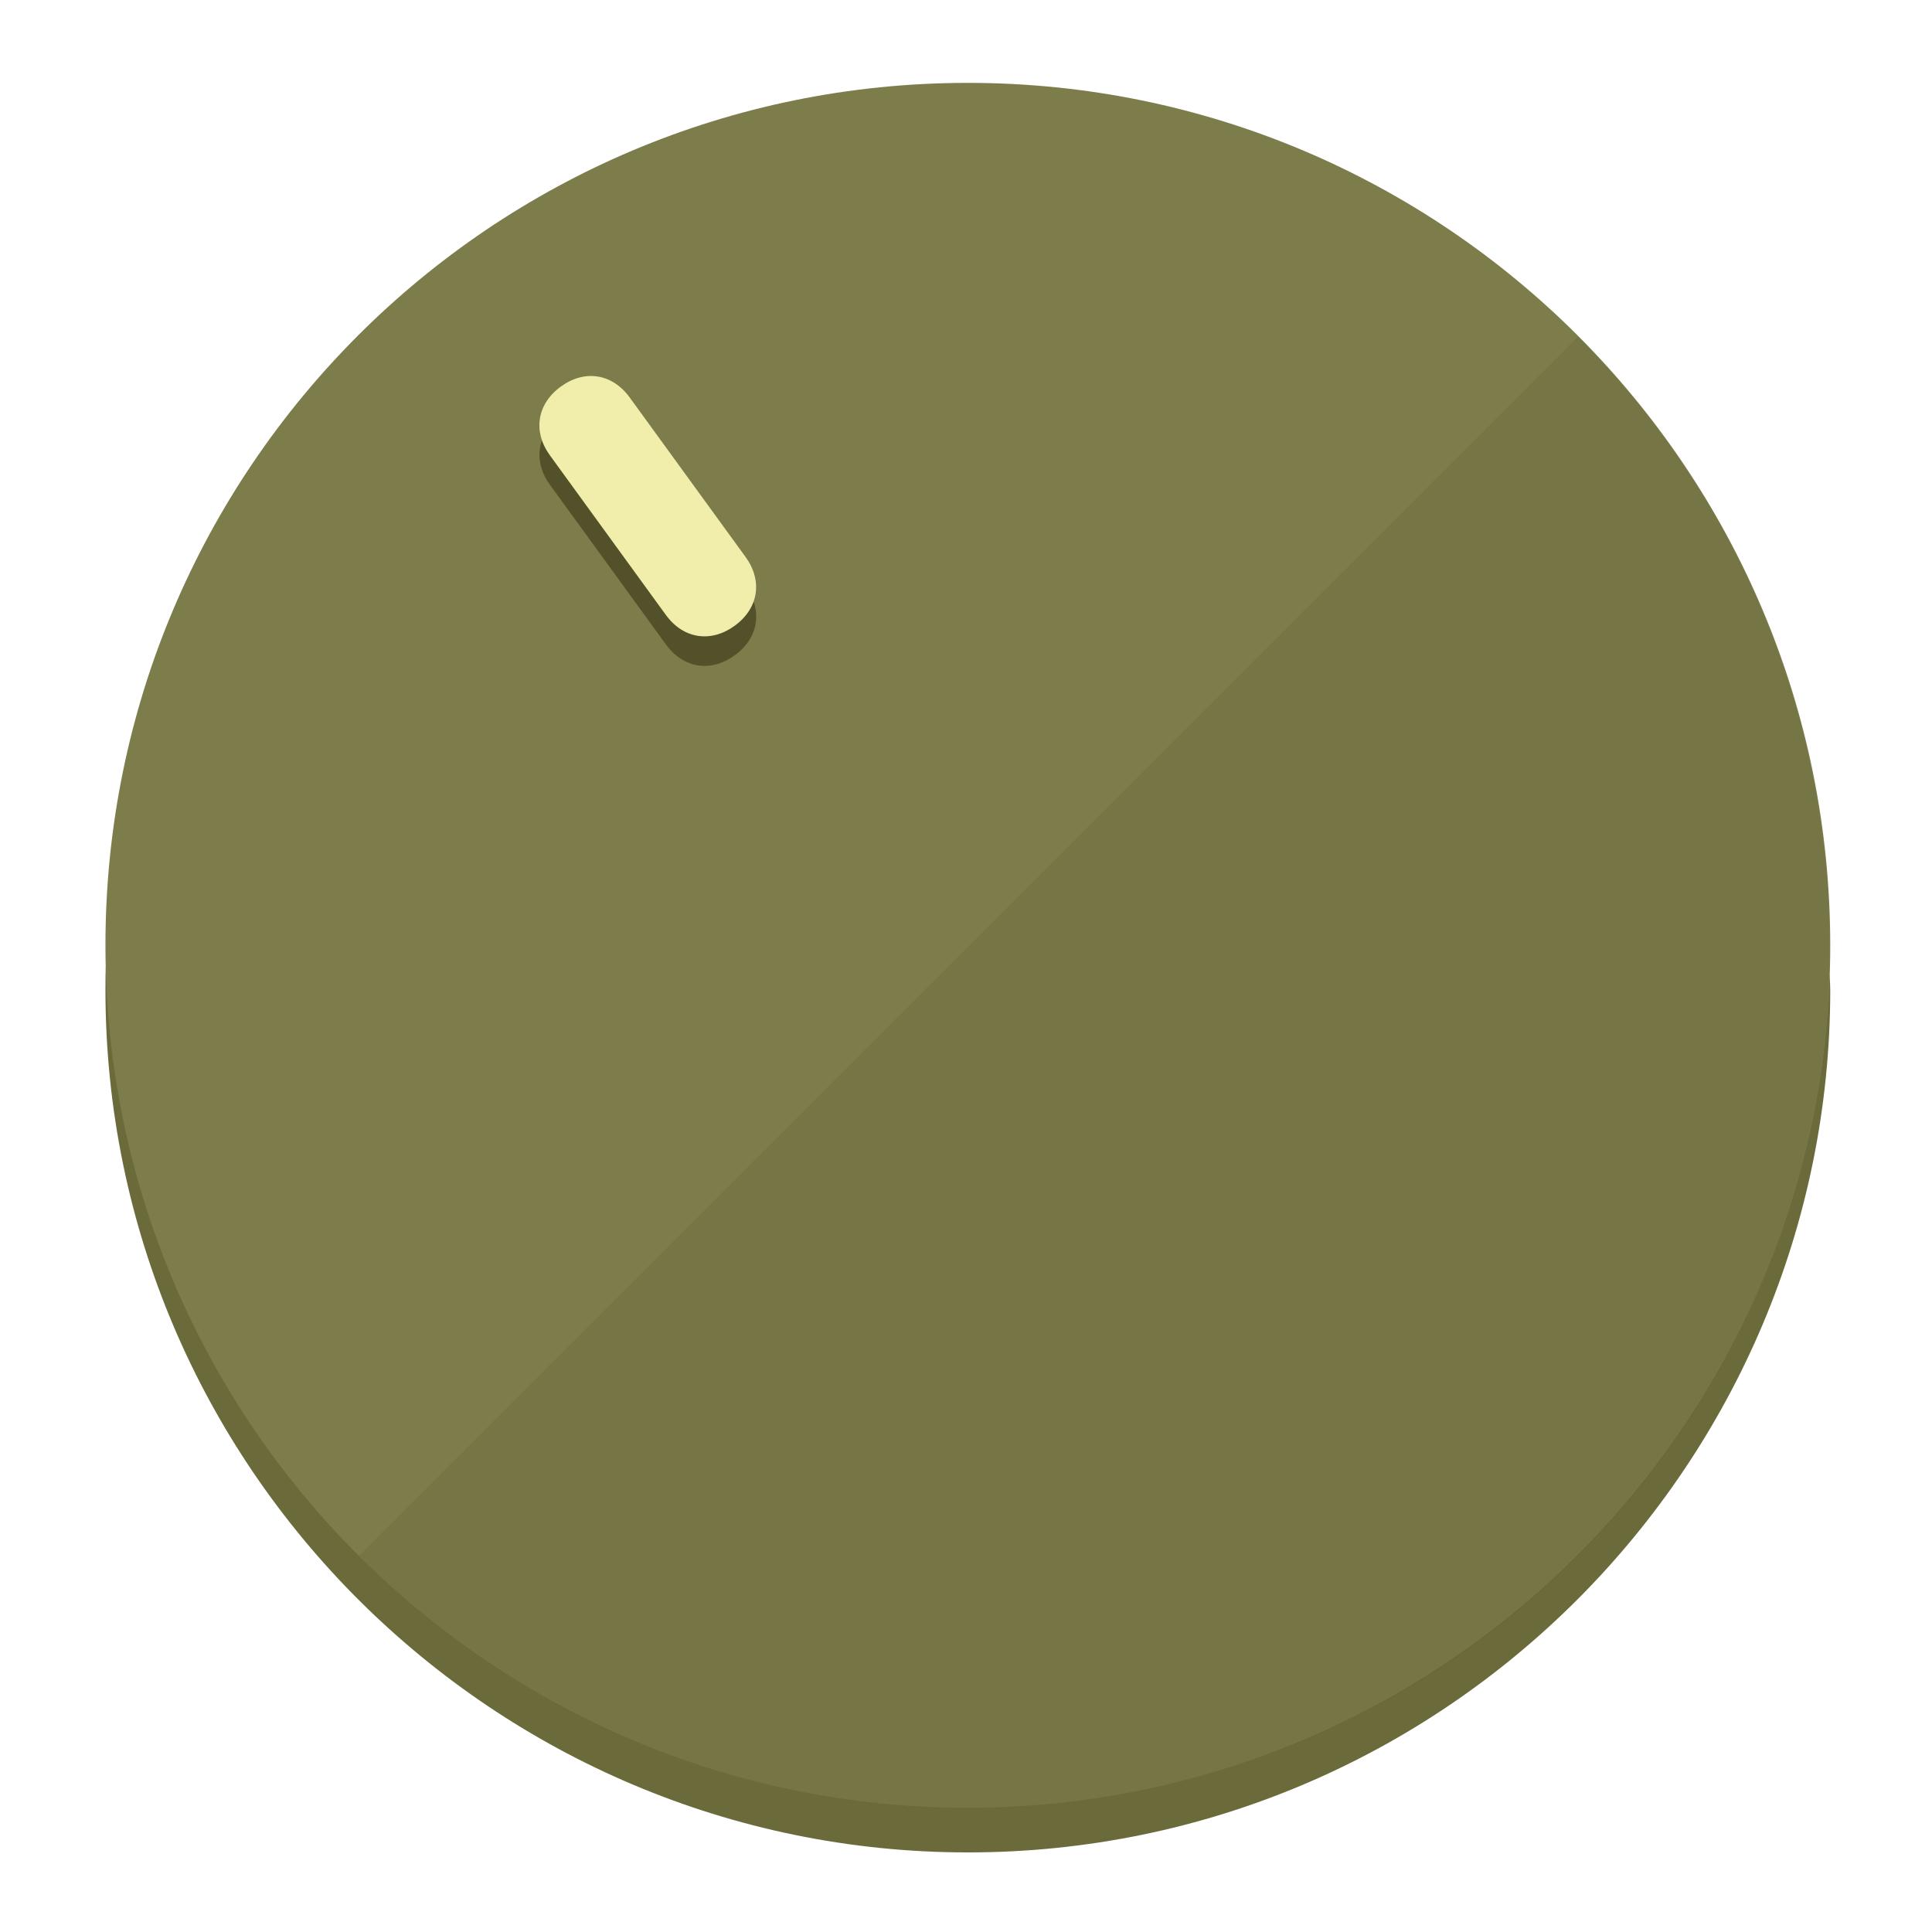
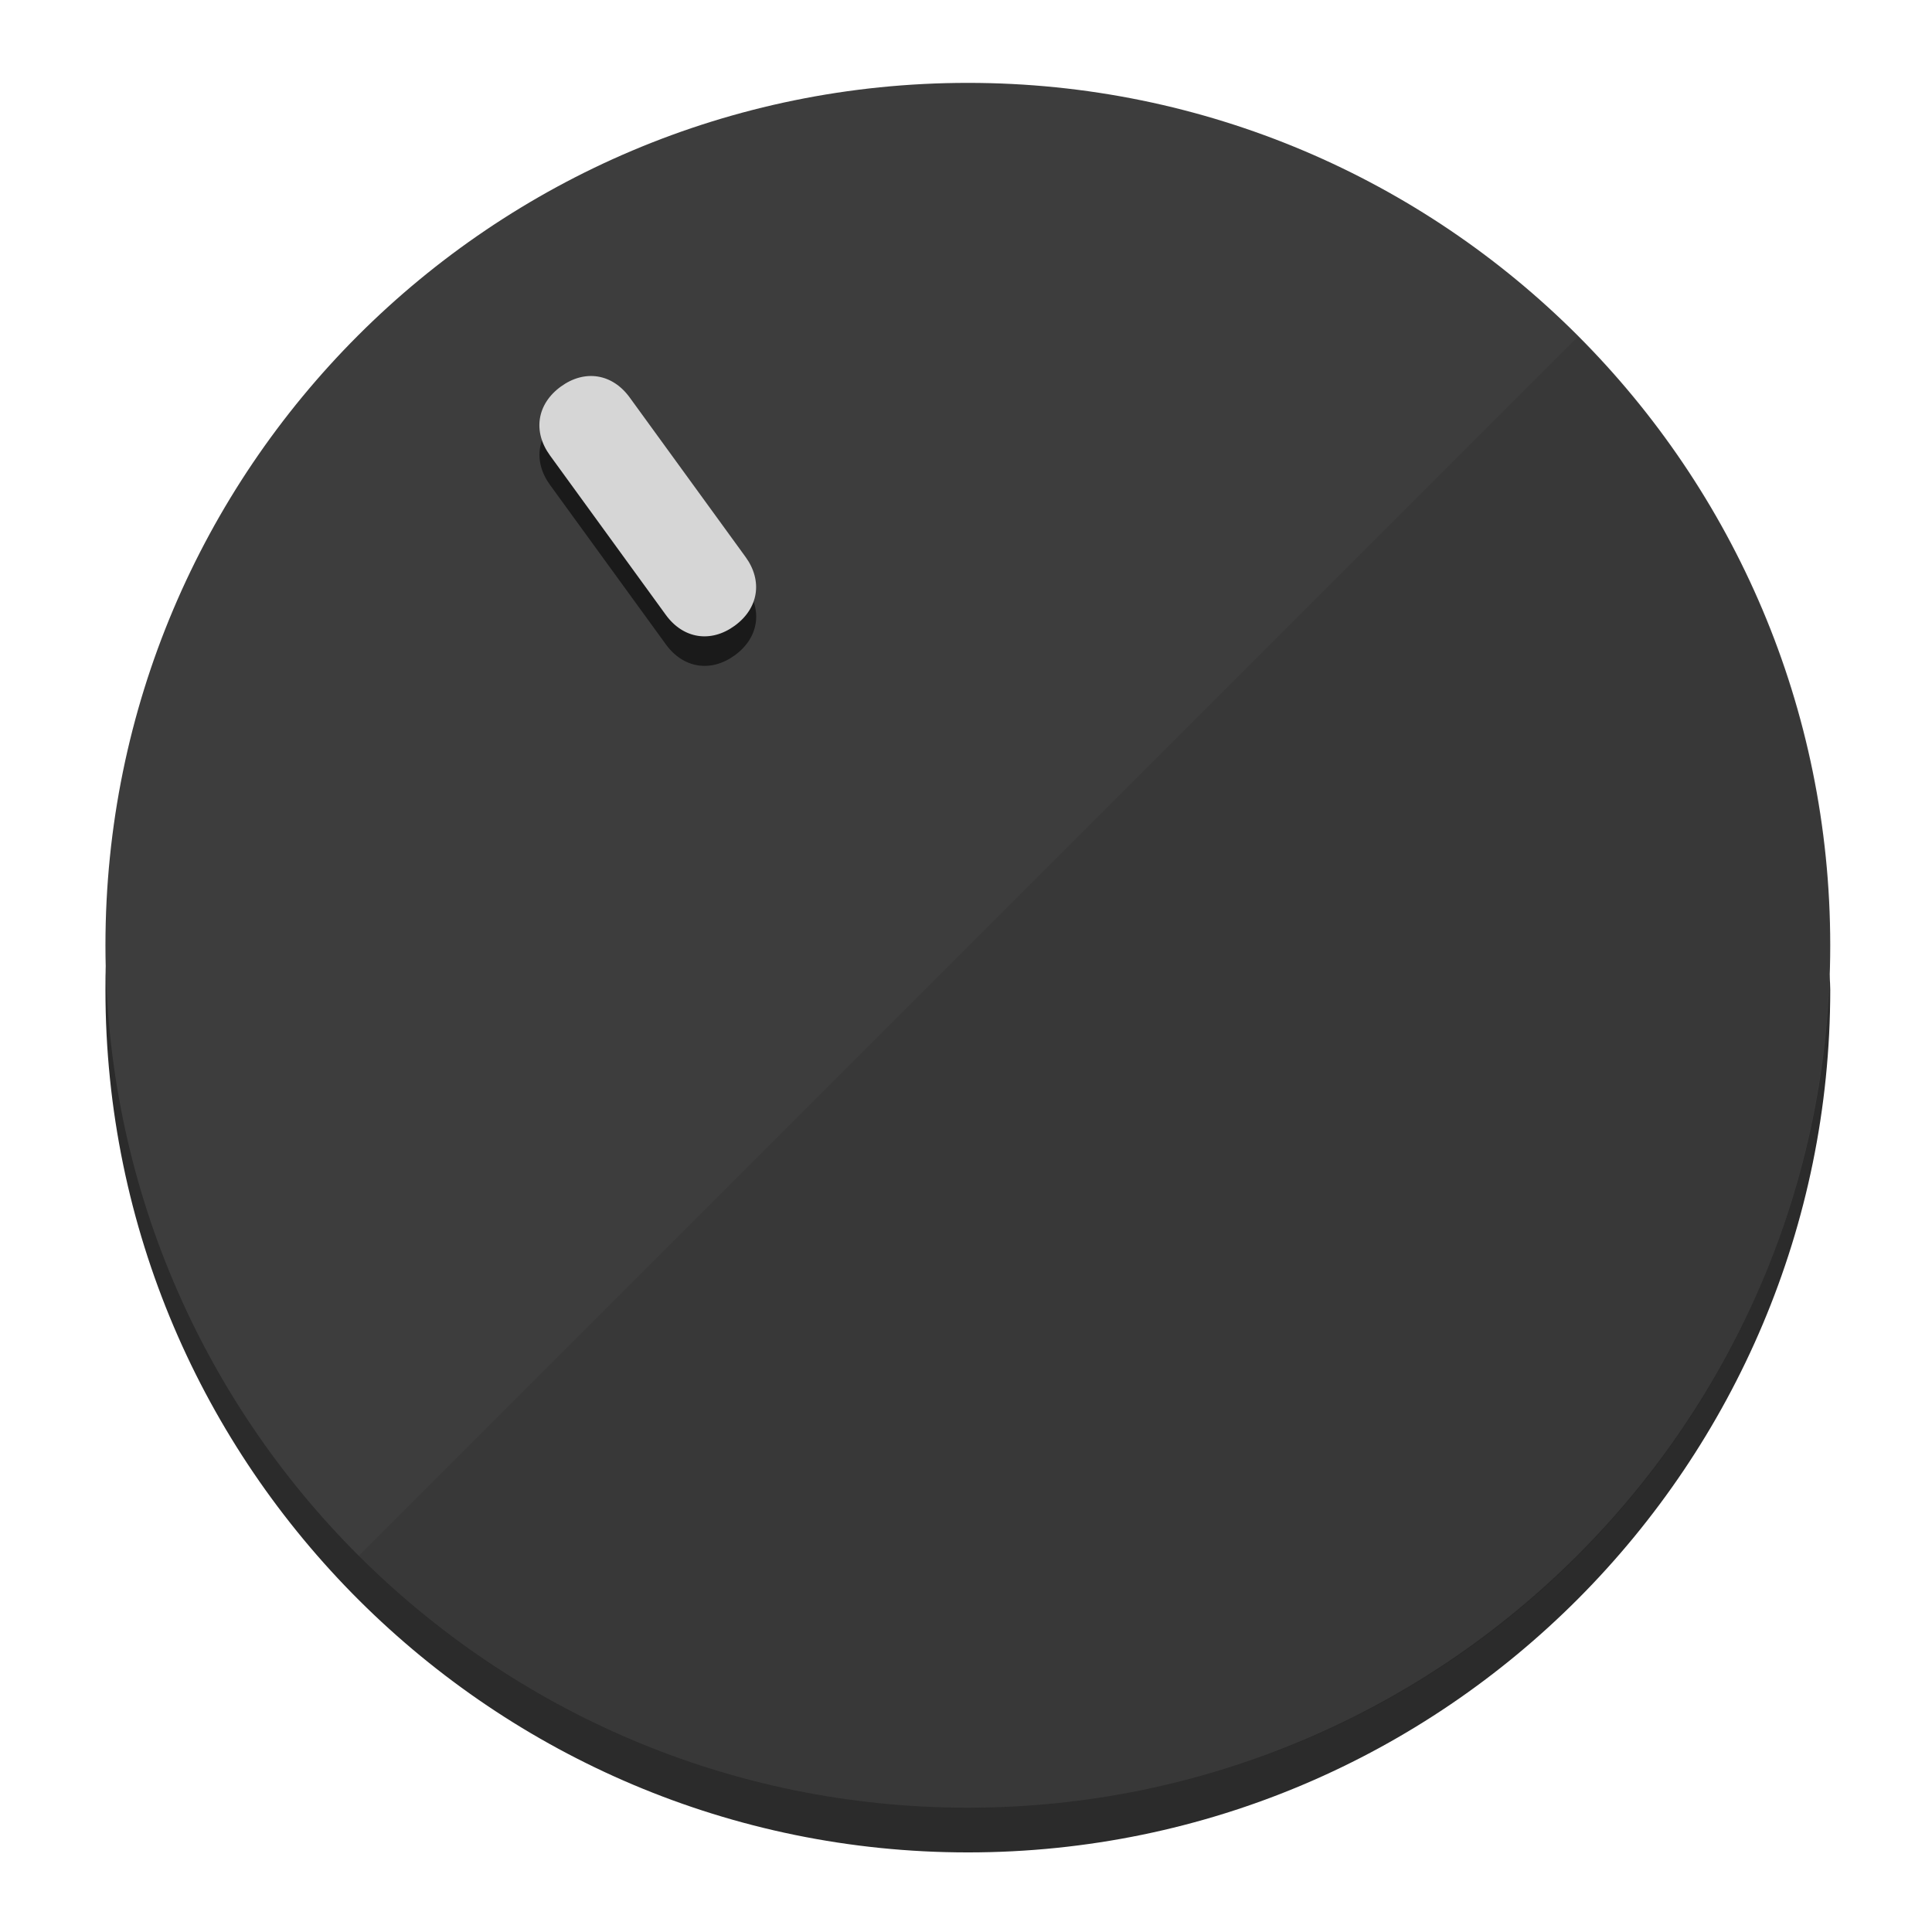
<svg xmlns="http://www.w3.org/2000/svg" height="120px" width="120px" version="1.1" id="Layer_1" viewBox="0 0 496.8 496.8" xml:space="preserve">
  <defs id="defs23" />
  <g id="g3158">
-     <path style="display:inline;fill:#6B6A3A;fill-opacity:1;stroke-width:1.584" d="m 248.875,445.92 c 116.582,0 212.89,-91.238 220.493,-205.286 0,5.069 1.267,8.87 1.267,13.939 0,121.651 -98.842,221.76 -221.76,221.76 -121.651,0 -221.76,-98.842 -221.76,-221.76 0,-5.069 0,-8.87 1.267,-13.939 7.603,114.048 103.91,205.286 220.493,205.286 z" id="path8" />
-     <circle style="display:inline;fill:#7D7C4B;fill-opacity:1;stroke-width:1.584" cx="248.875" cy="243.071" r="221.76" id="circle12" />
-     <path style="display:inline;fill:#525129;fill-opacity:0.154;stroke-width:1.587" d="m 405.744,86.606 c 86.308,86.308 86.308,227.193 0,313.5 -86.308,86.308 -227.193,86.308 -313.5,0" id="path14" />
+     <path style="display:inline;fill:#2B2B2B;fill-opacity:1;stroke-width:1.584" d="m 248.875,445.92 c 116.582,0 212.89,-91.238 220.493,-205.286 0,5.069 1.267,8.87 1.267,13.939 0,121.651 -98.842,221.76 -221.76,221.76 -121.651,0 -221.76,-98.842 -221.76,-221.76 0,-5.069 0,-8.87 1.267,-13.939 7.603,114.048 103.91,205.286 220.493,205.286 z" id="path8" />
+     <circle style="display:inline;fill:#3D3D3D;fill-opacity:1;stroke-width:1.584" cx="248.875" cy="243.071" r="221.76" id="circle12" />
+     <path style="display:inline;fill:#1A1A1A;fill-opacity:0.154;stroke-width:1.587" d="m 405.744,86.606 c 86.308,86.308 86.308,227.193 0,313.5 -86.308,86.308 -227.193,86.308 -313.5,0" id="path14" />
  </g>
  <g id="g3198">
    <circle style="display:none;fill:#000000;fill-opacity:0;stroke-width:1.584" cx="57.84" cy="343.108" r="221.76" id="circle12-3" transform="rotate(-36)" />
-     <path style="display:inline;fill:#525129;fill-opacity:1;stroke-width:1.584" d="m 191.735,150.81 c 4.469,6.151 3.348,13.231 -2.803,17.7 v 0 c -6.151,4.469 -13.231,3.348 -17.7,-2.803 L 141.437,124.699 c -4.469,-6.151 -3.348,-13.231 2.803,-17.7 v 0 c 6.151,-4.469 13.231,-3.348 17.7,2.803 z" id="path3789" />
-     <path style="display:inline;fill:#F0EEAA;stroke-width:1.584" d="m 191.713,143.214 c 4.469,6.151 3.348,13.231 -2.803,17.7 v 0 c -6.151,4.469 -13.231,3.348 -17.7,-2.803 L 141.416,117.103 c -4.469,-6.151 -3.348,-13.231 2.803,-17.7 v 0 c 6.151,-4.469 13.231,-3.348 17.7,2.803 z" id="path915" />
+     <path style="display:inline;fill:#1A1A1A;fill-opacity:1;stroke-width:1.584" d="m 191.735,150.81 c 4.469,6.151 3.348,13.231 -2.803,17.7 v 0 c -6.151,4.469 -13.231,3.348 -17.7,-2.803 L 141.437,124.699 c -4.469,-6.151 -3.348,-13.231 2.803,-17.7 v 0 c 6.151,-4.469 13.231,-3.348 17.7,2.803 z" id="path3789" />
+     <path style="display:inline;fill:#D6D6D6;stroke-width:1.584" d="m 191.713,143.214 c 4.469,6.151 3.348,13.231 -2.803,17.7 v 0 c -6.151,4.469 -13.231,3.348 -17.7,-2.803 L 141.416,117.103 c -4.469,-6.151 -3.348,-13.231 2.803,-17.7 v 0 c 6.151,-4.469 13.231,-3.348 17.7,2.803 z" id="path915" />
  </g>
</svg>
